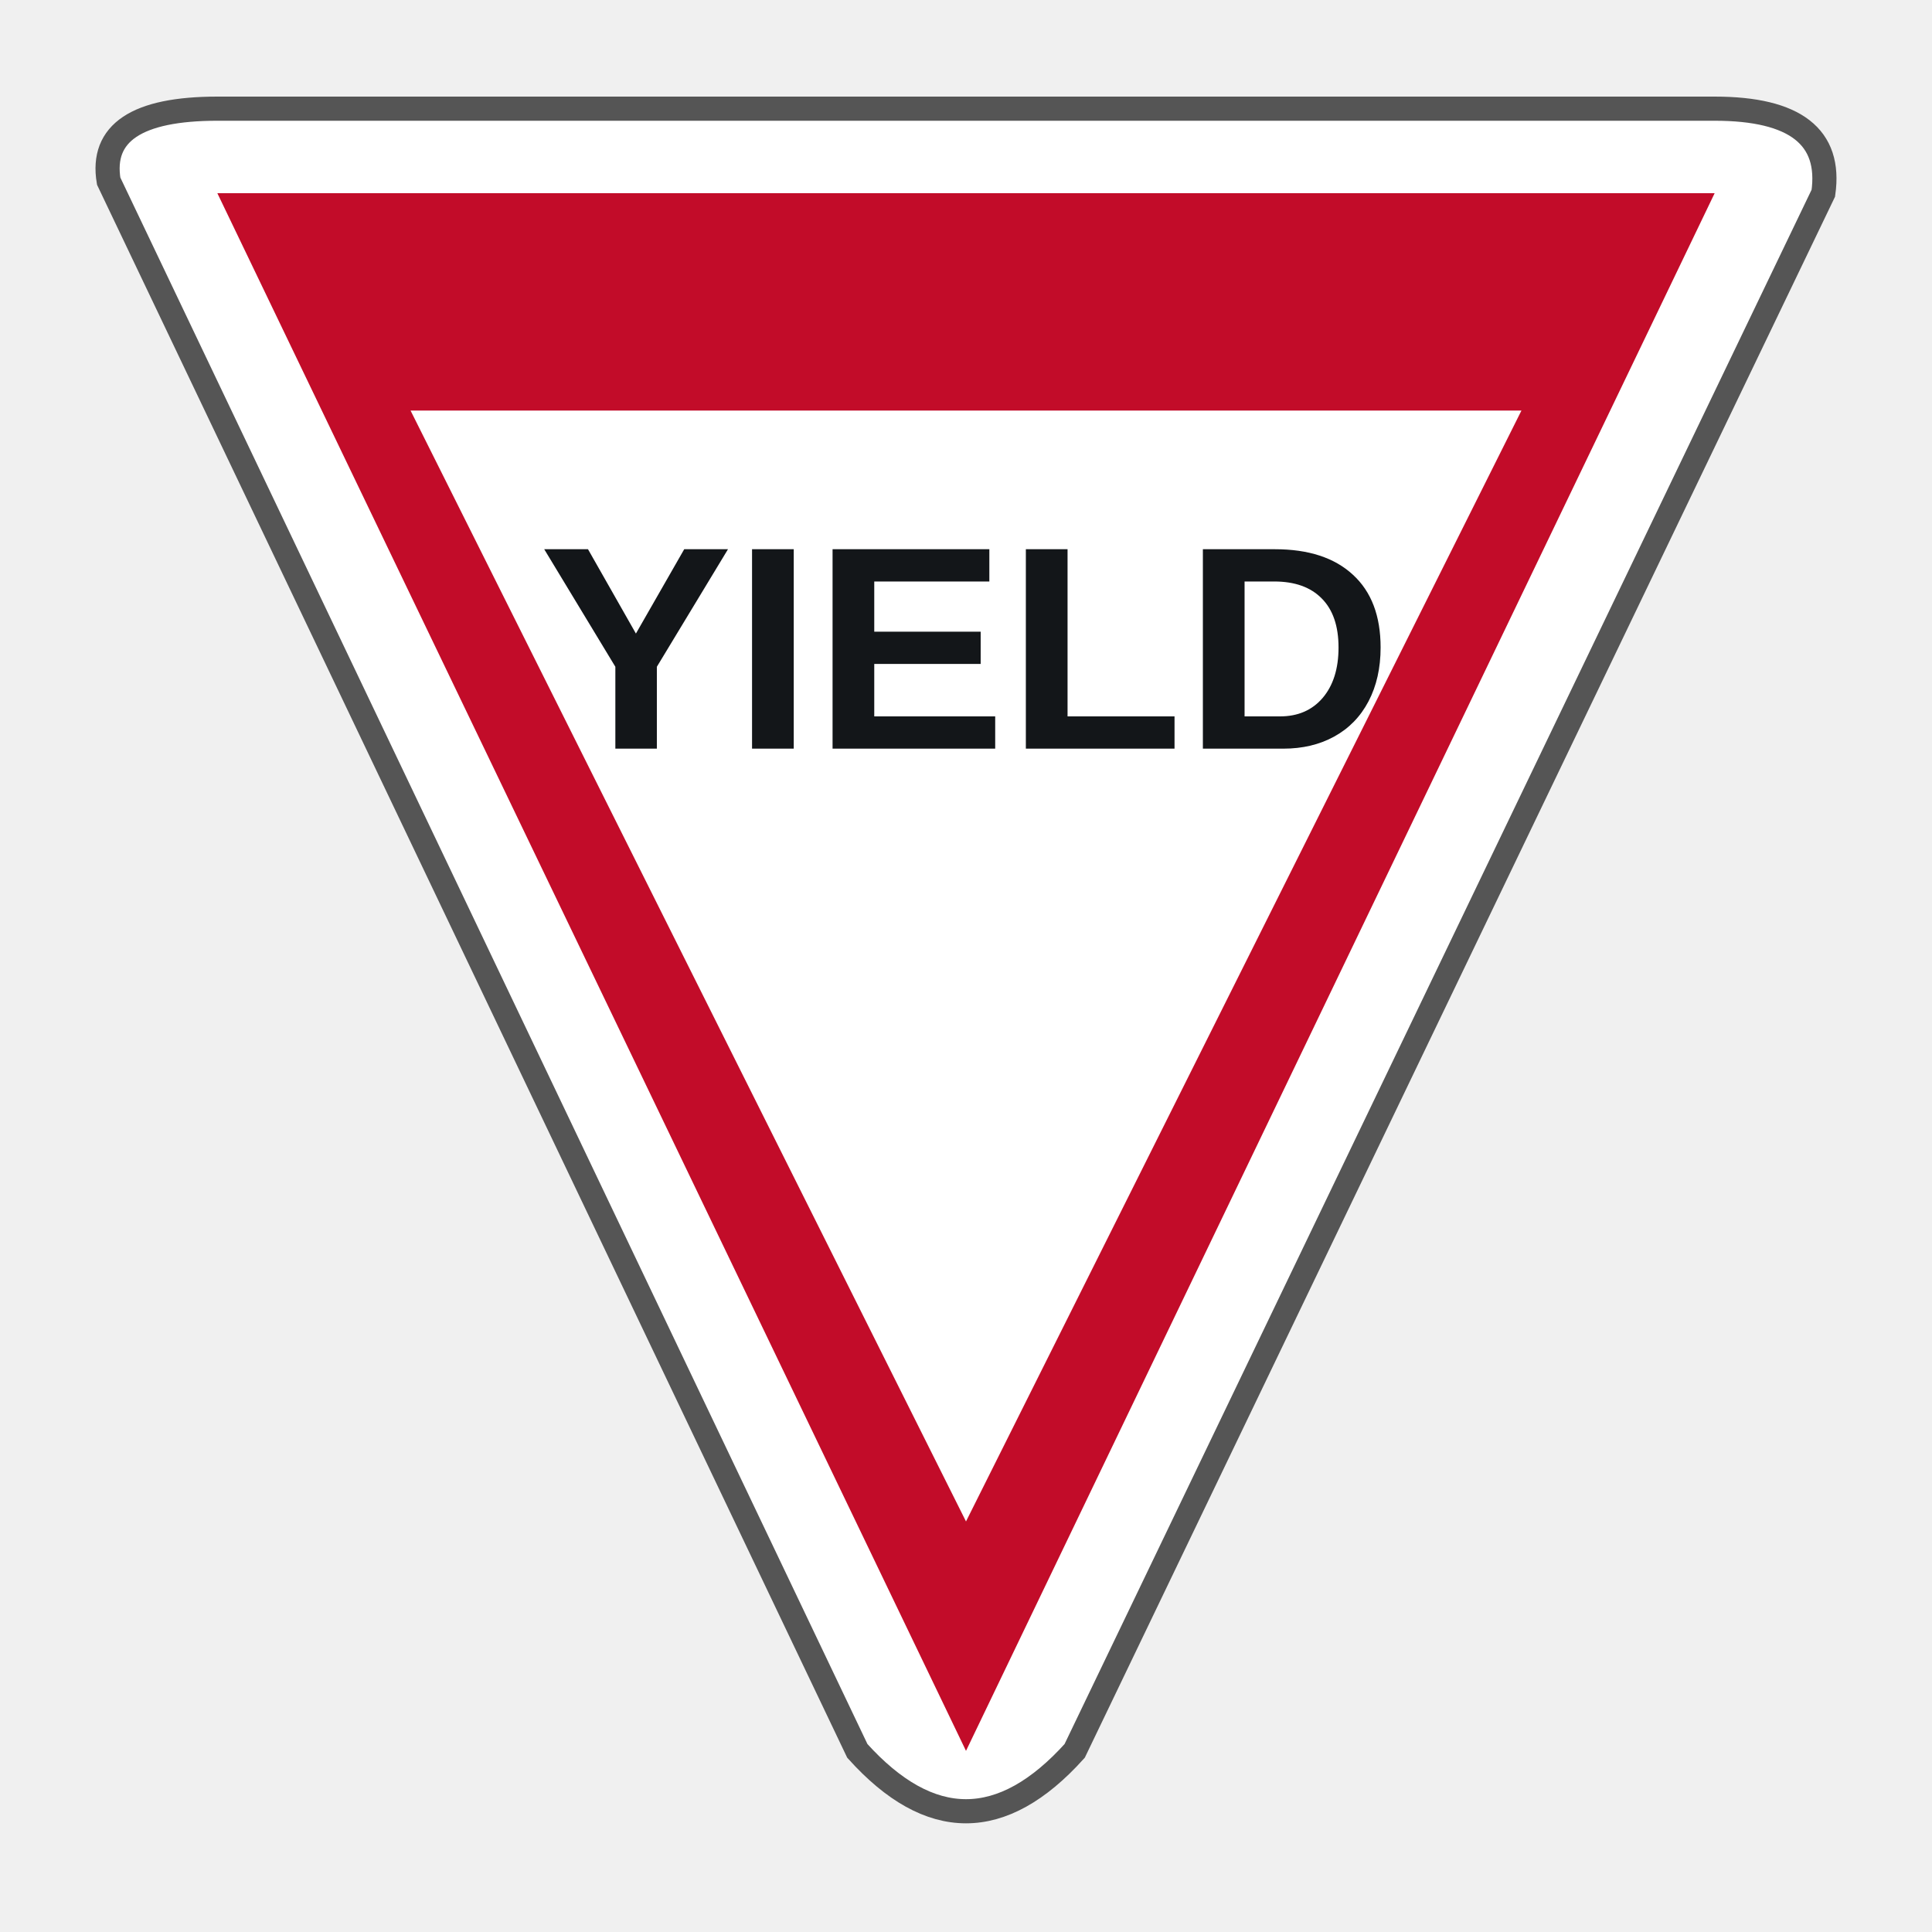
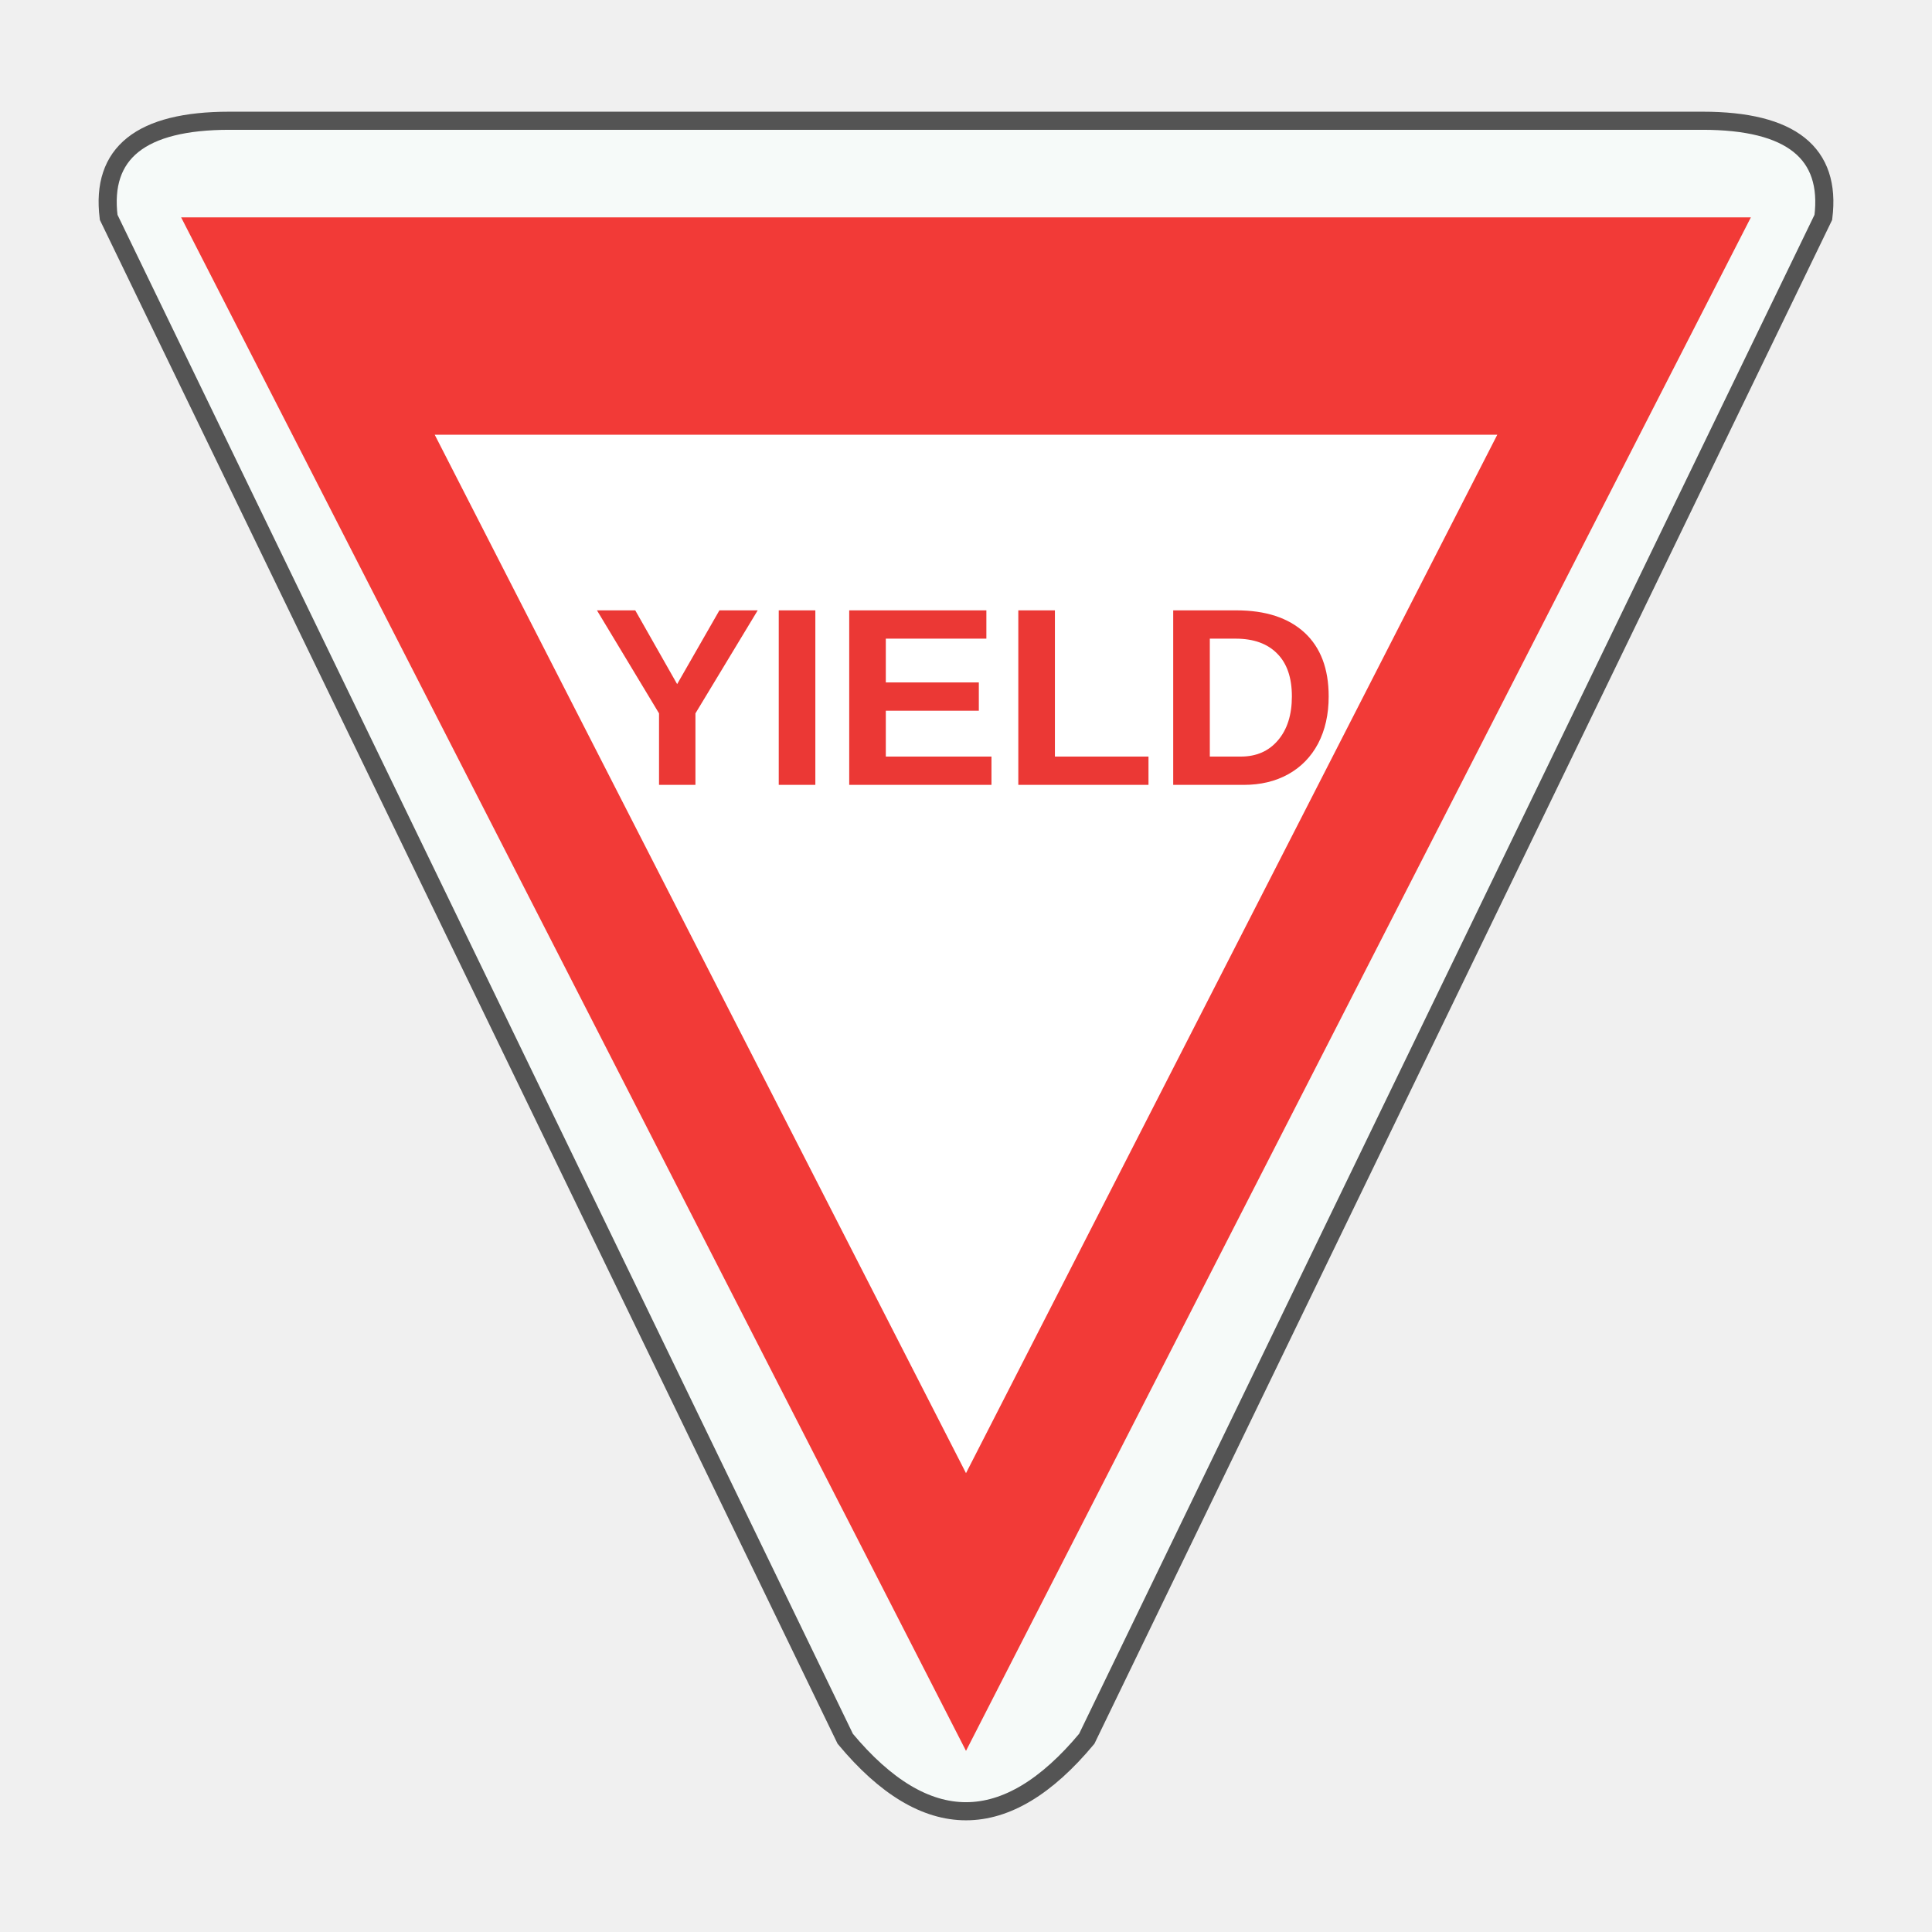
- <svg xmlns="http://www.w3.org/2000/svg" viewBox="0 0 160 160" role="img" aria-label="YIELD sign R1-2">
-   <defs>
-     <linearGradient id="gloss">
-       <stop stop-color="#fff" stop-opacity=".15" />
-       <stop offset=".58" stop-color="#fff" stop-opacity="0" />
-       <stop offset="1" stop-color="#000" stop-opacity=".07" />
-     </linearGradient>
-   </defs>
-   <path d="M9 15 Q8 9 18 9 H142 Q152 9 151 16 L89 145 Q80 155 71 145Z" fill="#fff" stroke="#555" stroke-width="2" />
-   <path d="M18 16 H142 L80 145Z" fill="#C20C29" />
-   <path d="M34 34 H126 L80 126Z" fill="white" />
-   <text x="80" y="62" font-family="Arial Narrow,Arial,sans-serif" font-size="24" text-anchor="middle" font-weight="800" fill="#131619">YIELD</text>
+ <svg xmlns="http://www.w3.org/2000/svg" viewBox="0 0 160 160" role="img" aria-label="YIELD R1-2">
+   <path d="M9 18 Q8 10 19 10 H141 Q152 10 151 18 L90 144 Q80 156 70 144Z" fill="#F6FAF9" stroke="#545454" stroke-width="1.5" />
+   <path d="M15 18 H145 L80 145Z" fill="#F23A37" />
+   <path d="M36 36 H124 L80 122Z" fill="#fff" />
+   <text x="80" y="65" font-family="Arial Narrow,Arial,sans-serif" font-size="21" text-anchor="middle" font-weight="700" fill="#EB3835">YIELD</text>
</svg>
